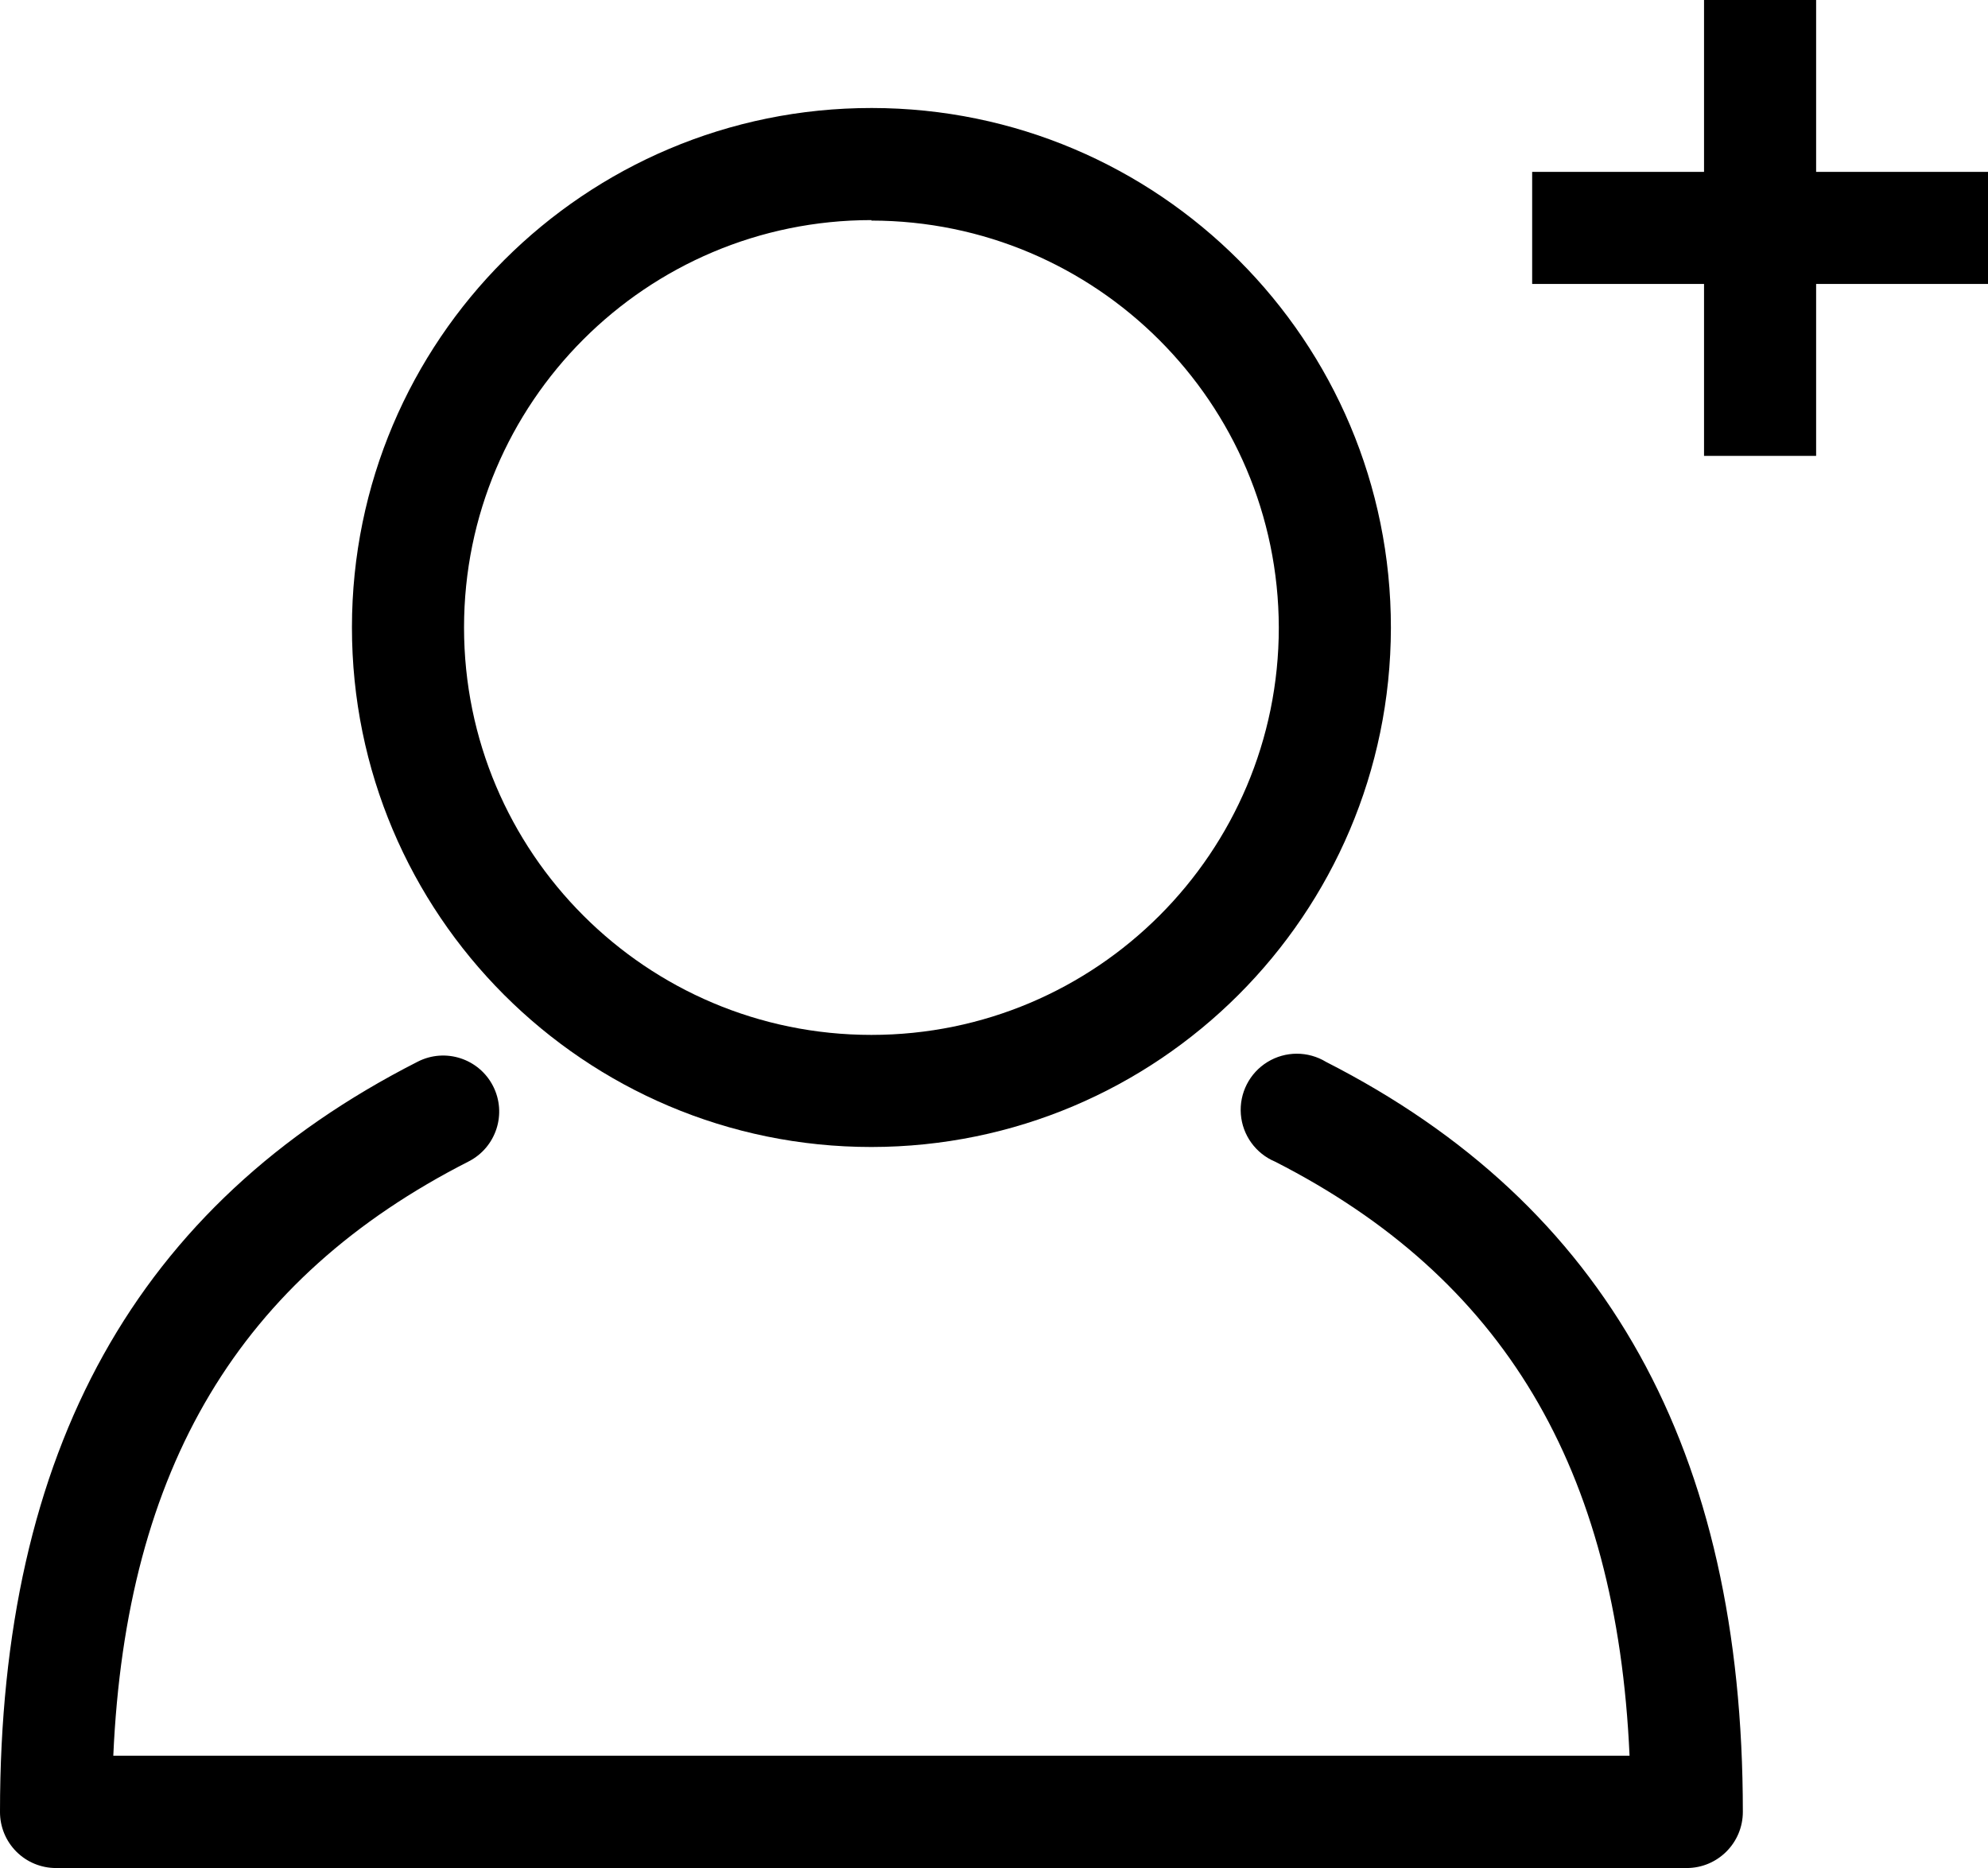
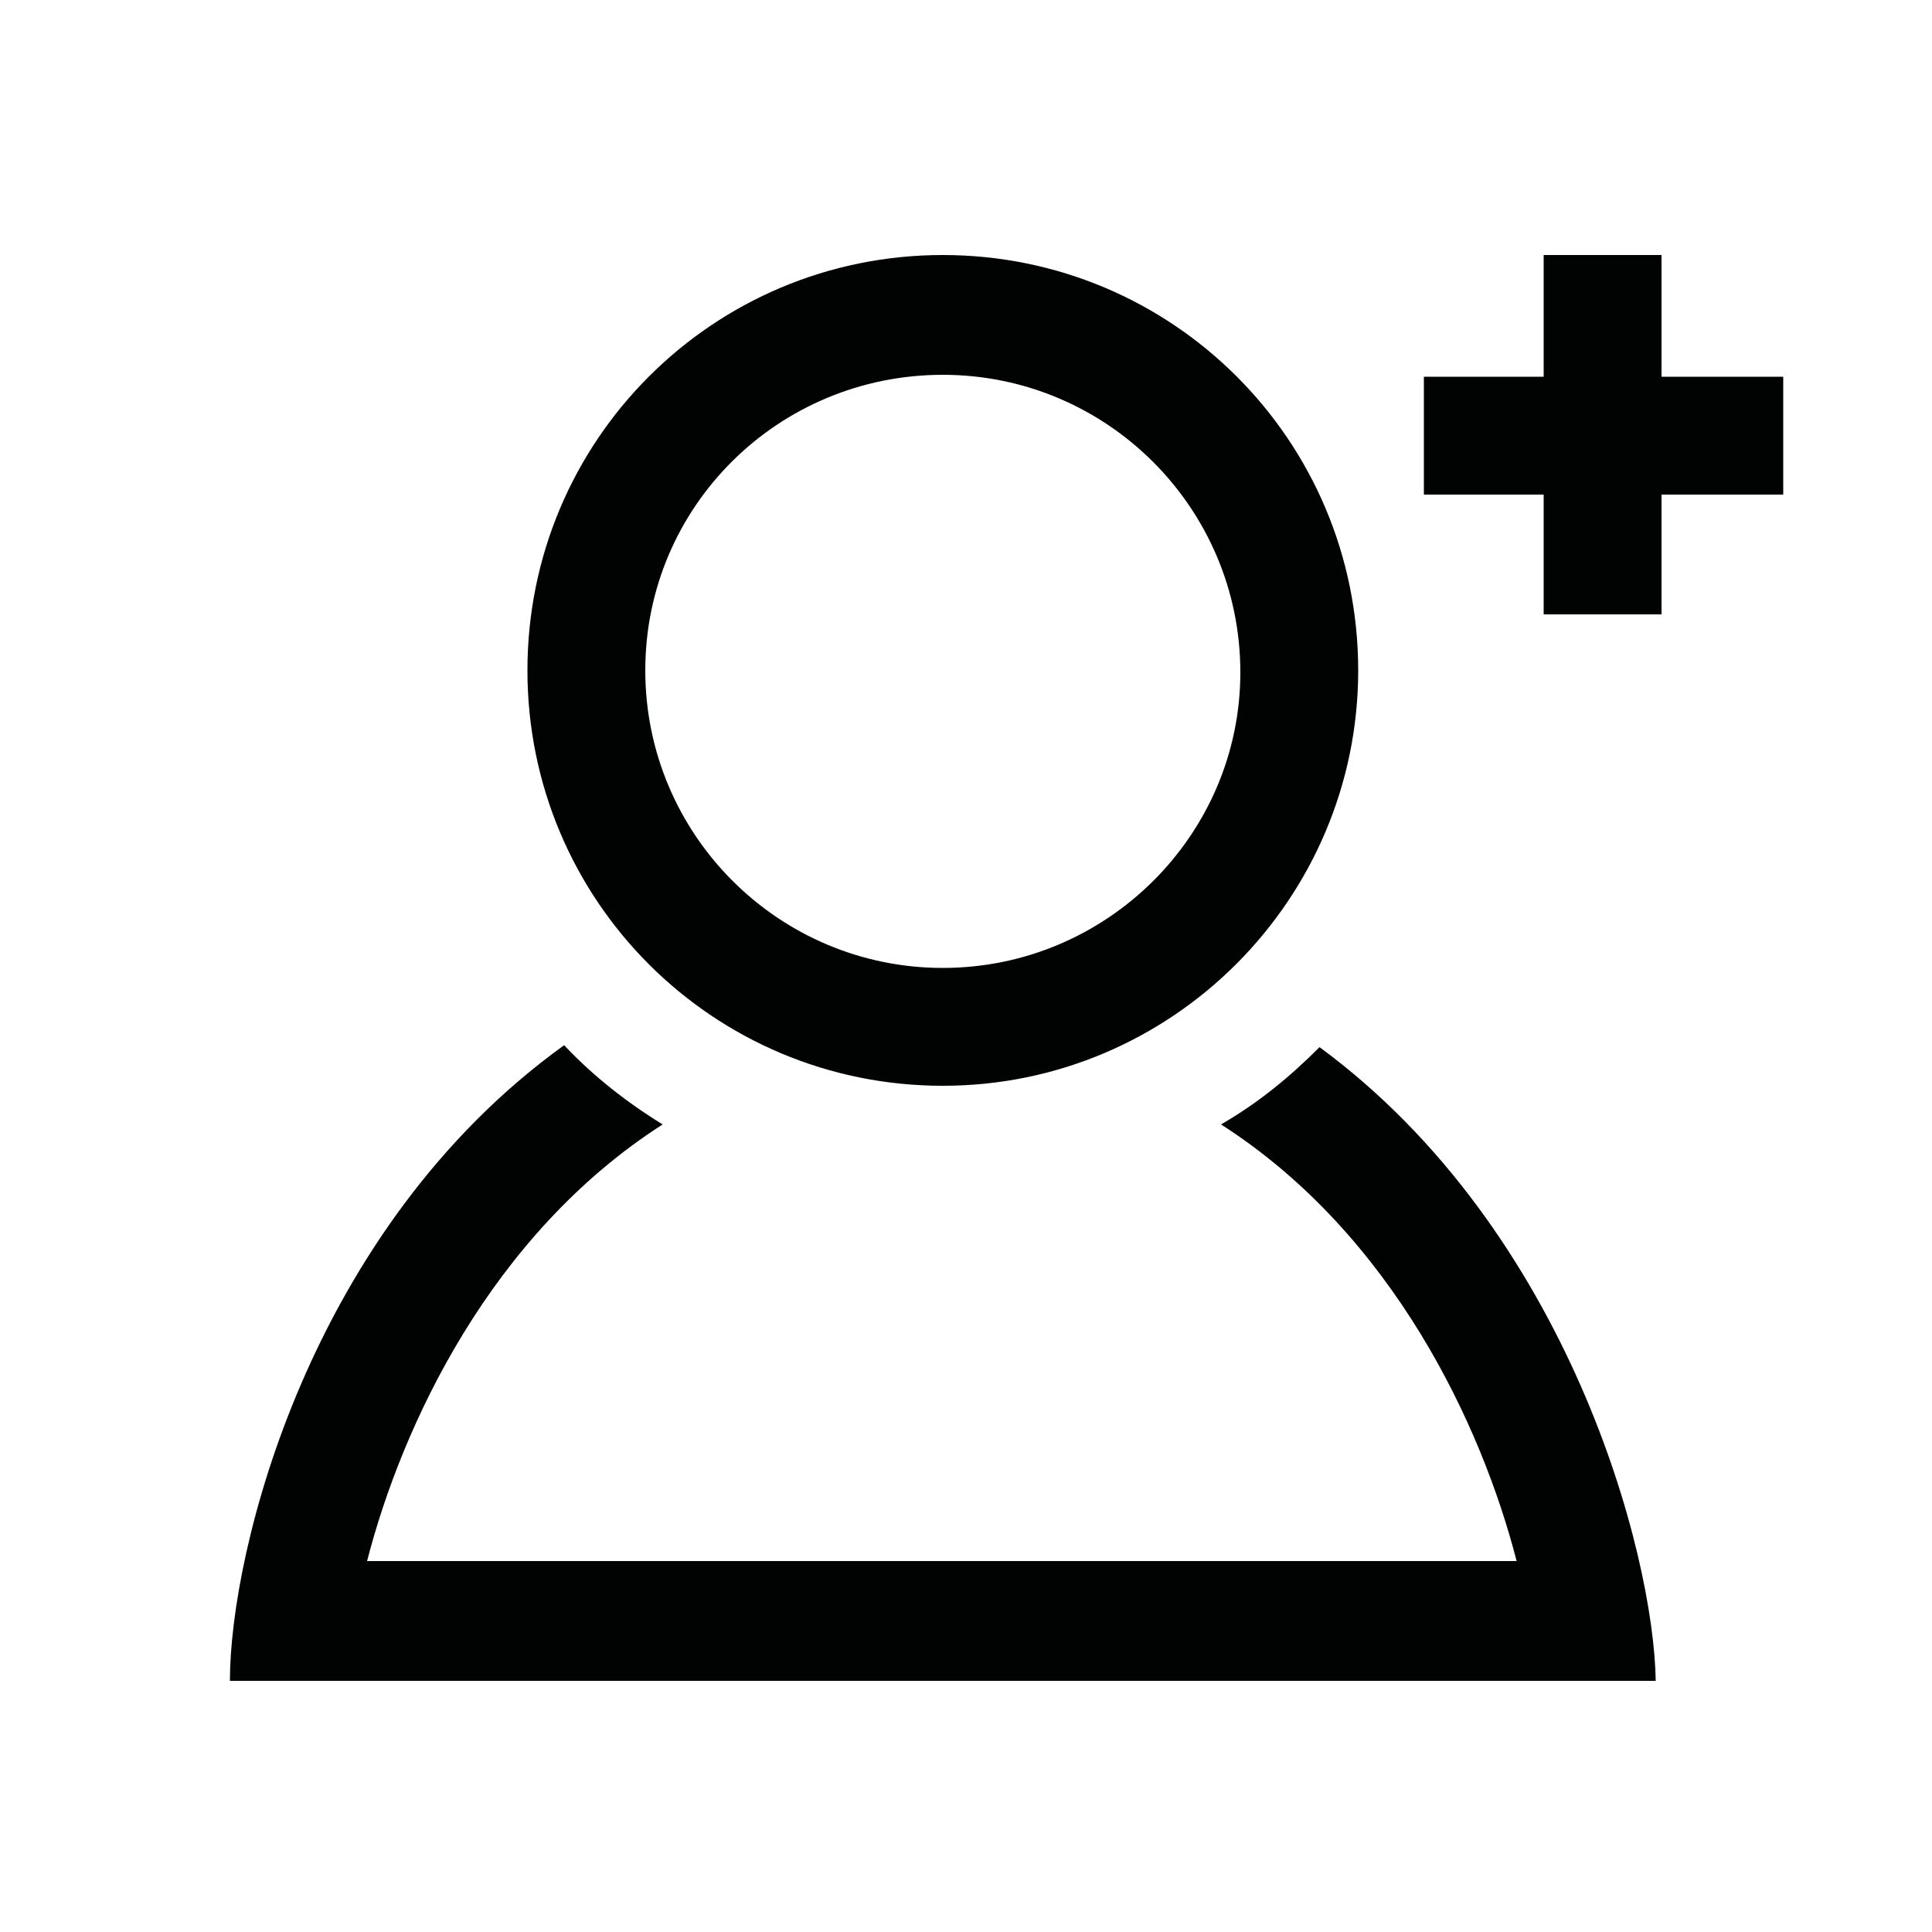
- <svg xmlns="http://www.w3.org/2000/svg" data-name="Layer 1" viewBox="0 0 82.47 77.48" width="82.47" height="77.48">
-   <path d="M36.15 47.58A21.55 21.55 0 1 1 57.7 26.05a21.57 21.57 0 0 1-21.55 21.53zm0-38.45a16.9 16.9 0 1 0 16.9 16.9 16.92 16.92 0 0 0-16.9-16.88zM82.47 7.13h-7.13V0h-4.65v7.13h-7.13v4.65h7.13v7.13h4.65v-7.13h7.13V7.13z" />
-   <path d="M69.97 77.49H2.33A2.32 2.32 0 0 1 0 75.16c0-15 5.67-25.19 17.33-31.12a2.323 2.323 0 0 1 2.11 4.14C9.95 53.01 5.23 60.88 4.7 72.83h62.9c-.53-11.95-5.25-19.82-14.7-24.64a2.33 2.33 0 1 1 2.11-4.14c11.62 5.92 17.29 16.1 17.29 31.11a2.33 2.33 0 0 1-2.33 2.33z" />
+ <svg xmlns="http://www.w3.org/2000/svg" id="bhLayer_1" viewBox="0 0 100 100" width="100" height="100">
+   <style>.bhst0{fill:#010202}</style>
+   <path class="bhst0" d="M48.8 19.4c8.5 0 15.4 6.9 15.4 15.4 0 8.4-6.9 15.3-15.4 15.3s-15.4-6.9-15.4-15.4 6.9-15.3 15.4-15.3zm0-6.2c-11.9 0-21.5 9.6-21.5 21.5s9.6 21.5 21.5 21.5 21.5-9.7 21.5-21.5c0-11.9-9.6-21.5-21.5-21.5zm19.5 41c-1.6 1.6-3.2 2.9-5.1 4 8.9 5.7 13.5 15.6 15.3 22.6H19c1.8-7 6.4-16.9 15.3-22.6-1.8-1.1-3.6-2.5-5.1-4.1C16 63.6 11.9 80.3 11.9 87h73.8c-.1-6.6-4.5-23.3-17.4-32.8z" id="bhUser" />
+   <path class="bhst0" d="M92.3 19.5H86v-6.3h-6.1v6.3h-6.2v6.1h6.2v6.2H86v-6.2h6.3z" />
</svg>
